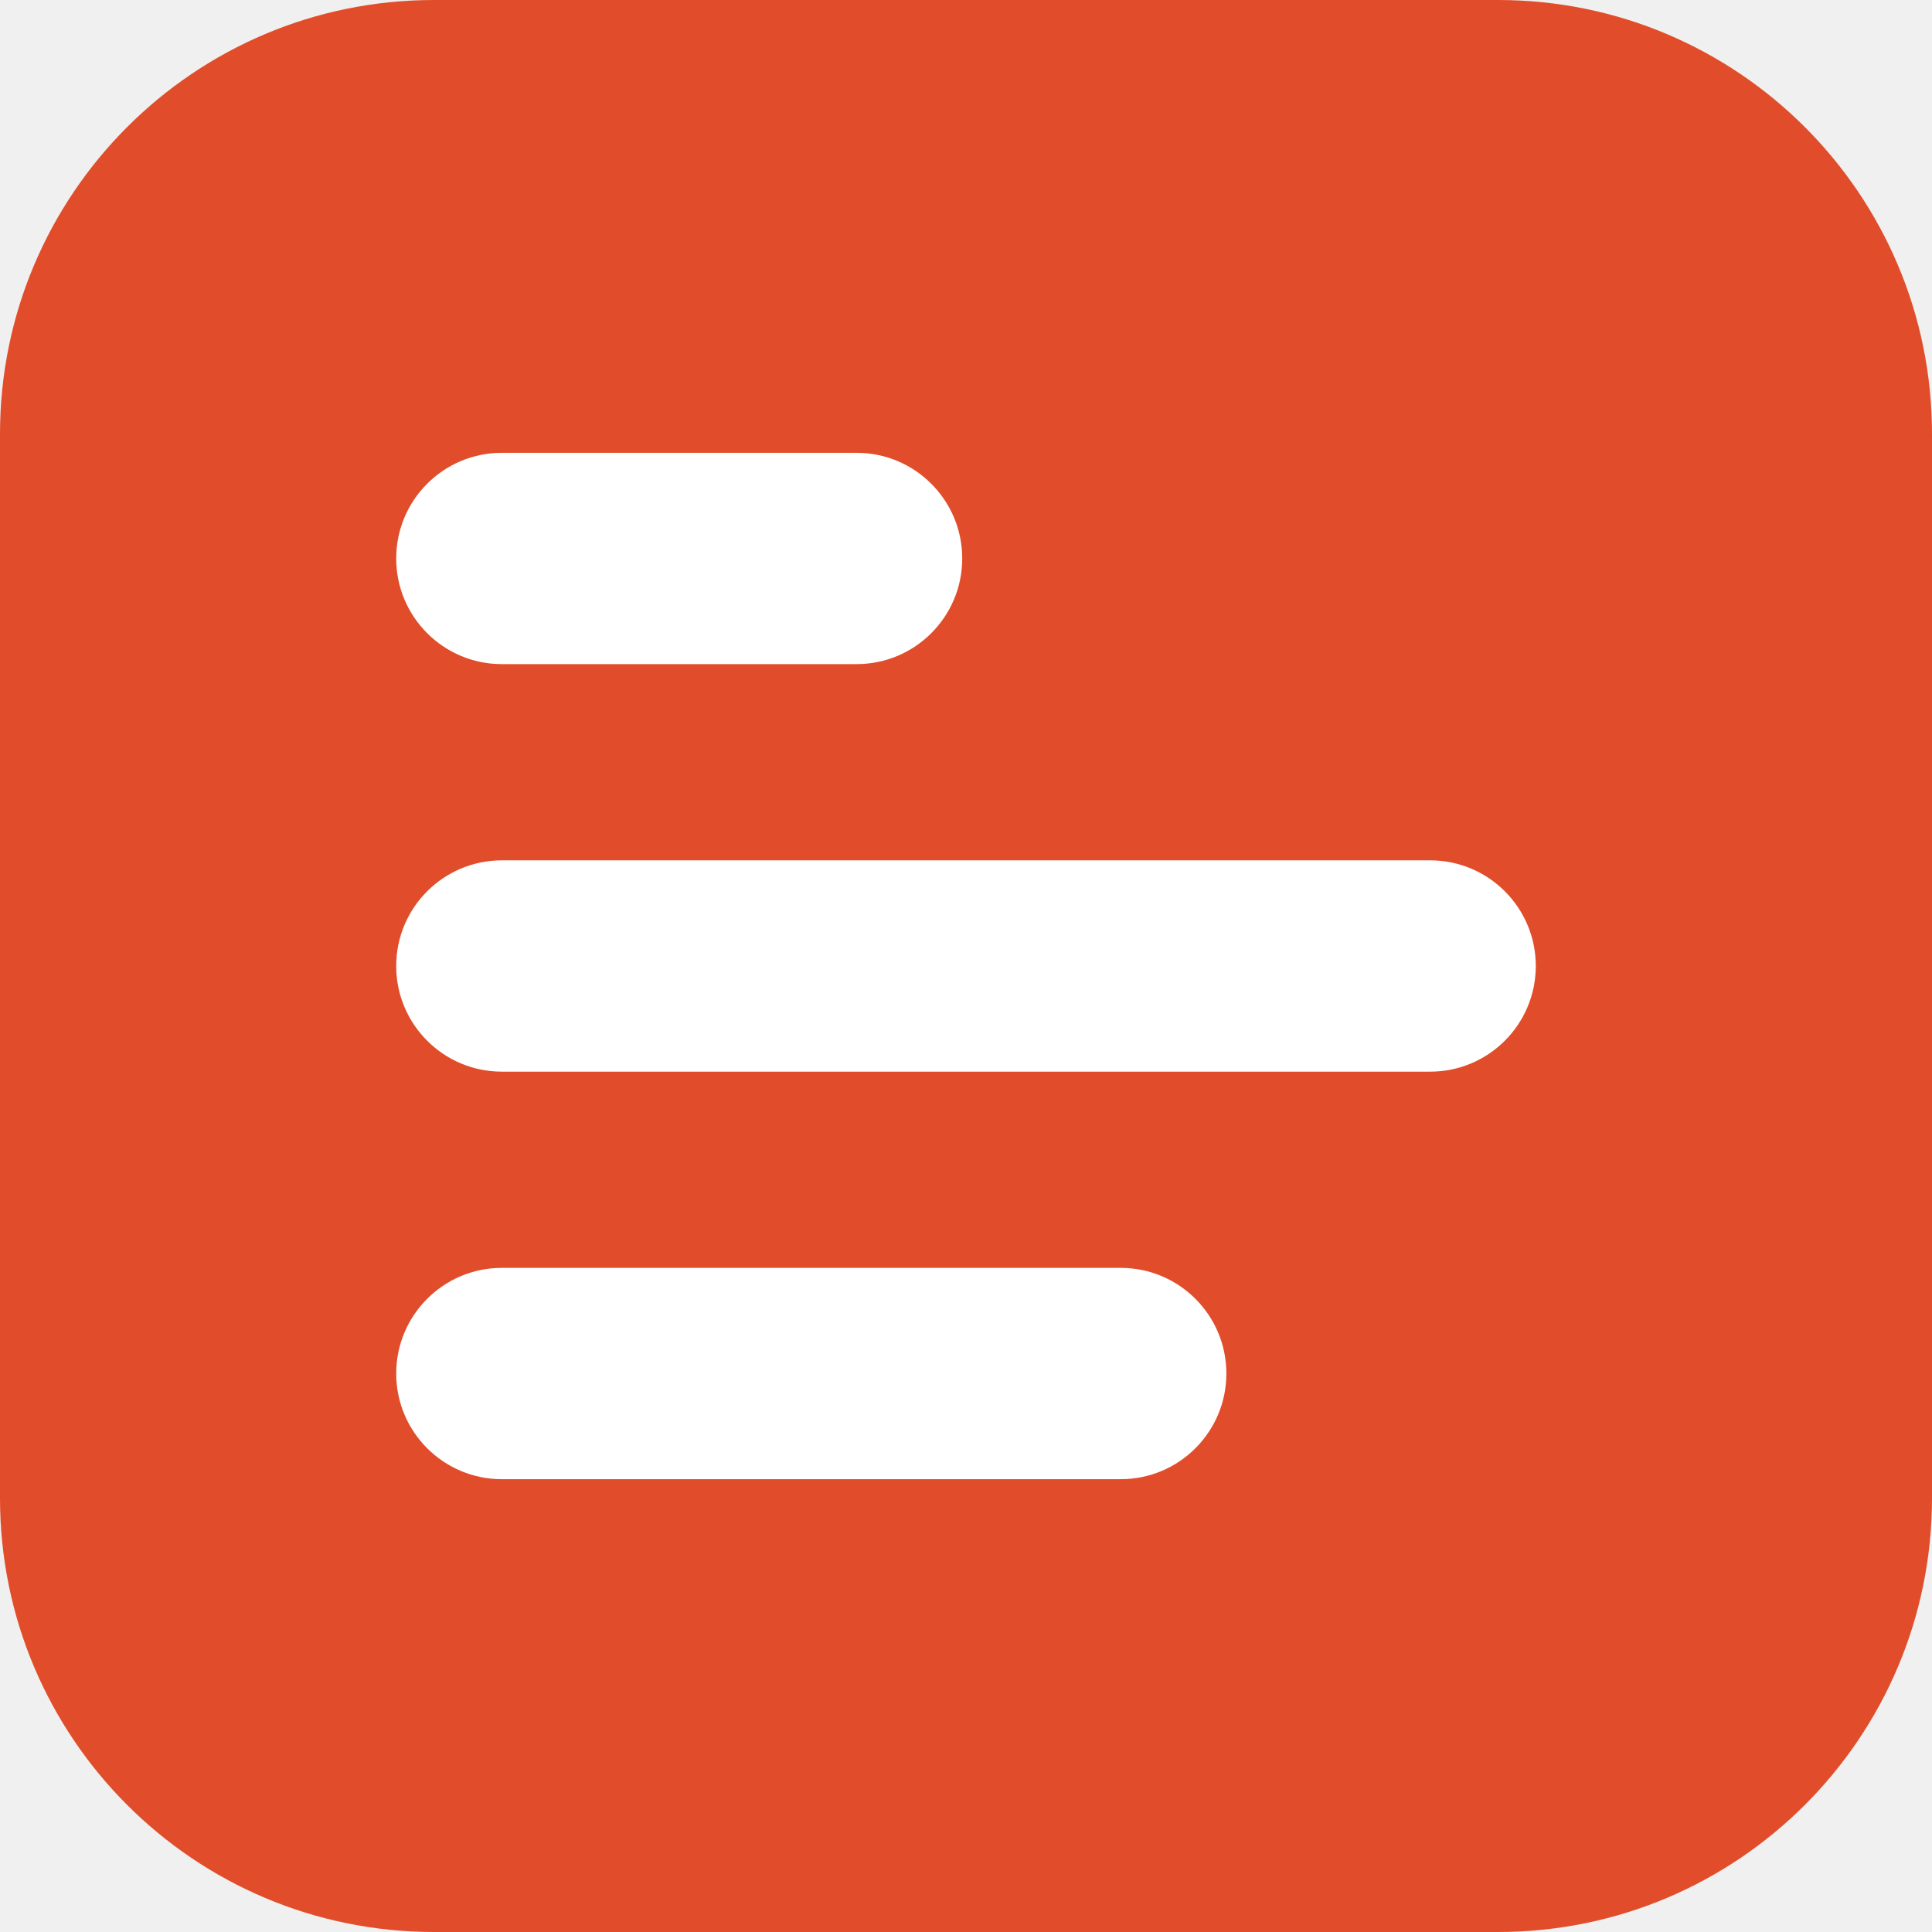
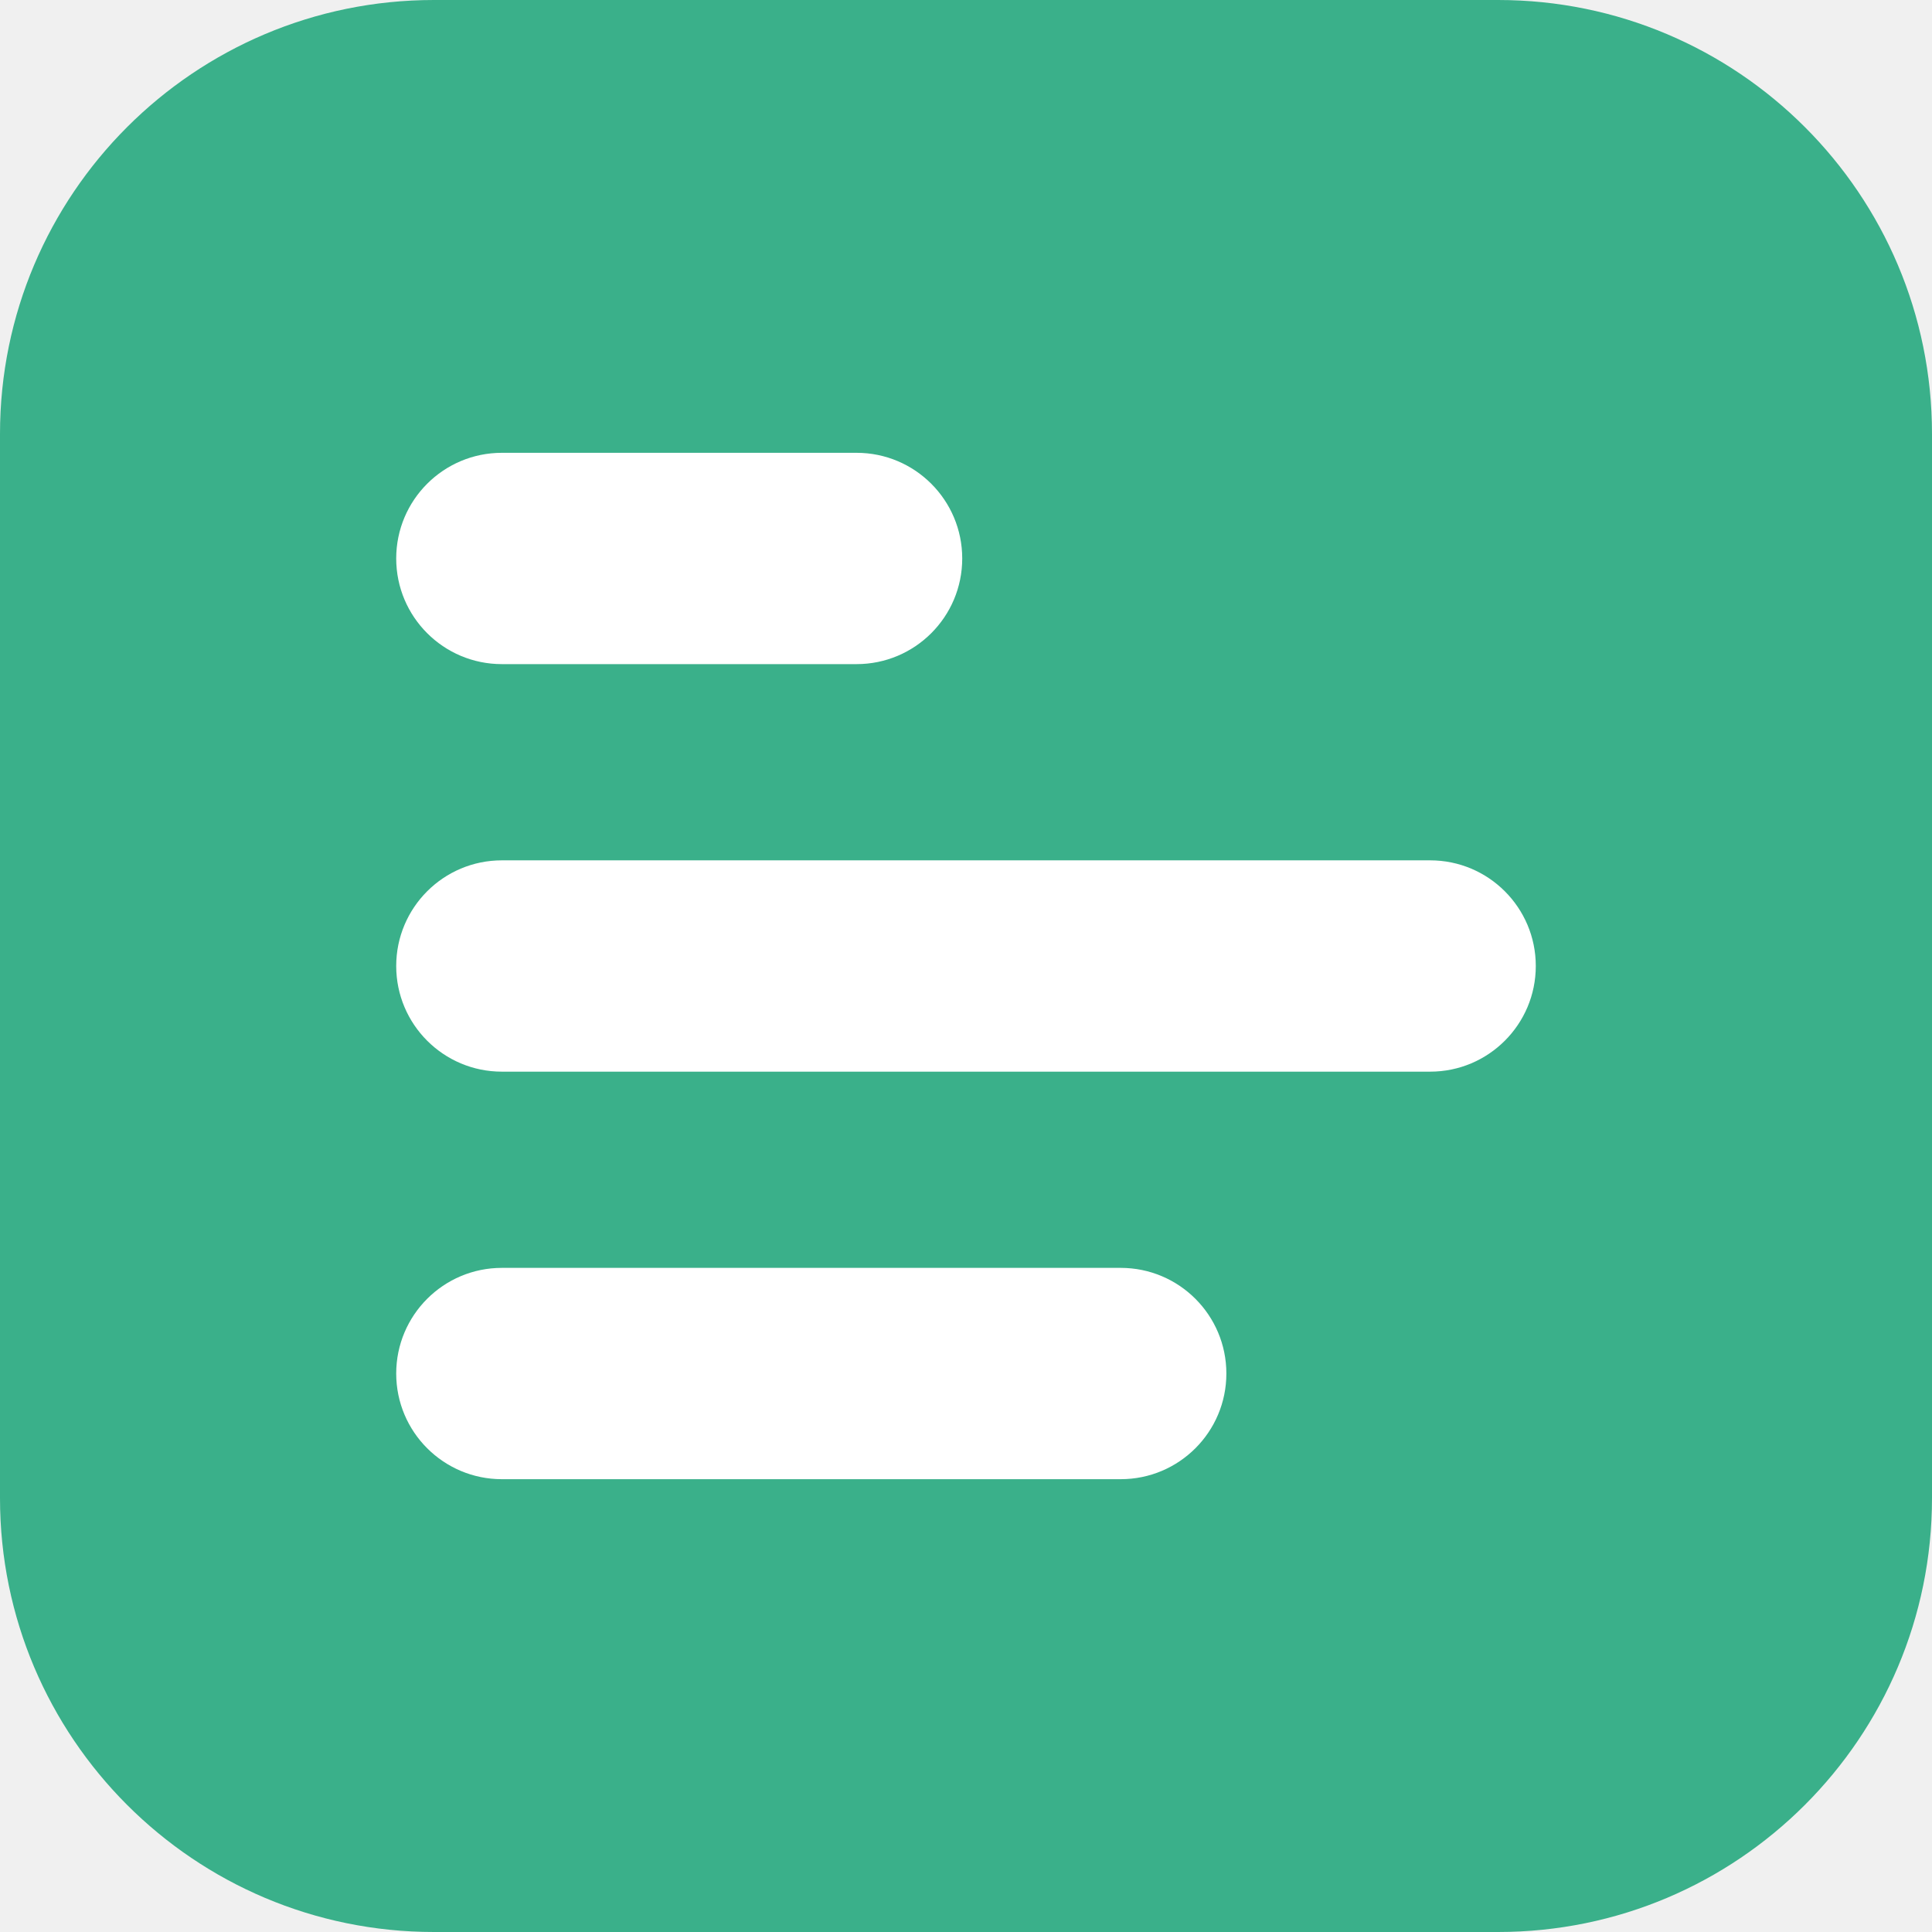
<svg xmlns="http://www.w3.org/2000/svg" viewBox="0 0 512 512">
-   <rect width="512" height="512" rx="115" fill="#E14D2A" />
+   <rect width="512" height="512" rx="115" fill="#3ab08a" />
  <rect x="105" y="120" width="150" height="56" rx="28" fill="white" />
  <rect x="105" y="228" width="302" height="56" rx="28" fill="white" />
  <rect x="105" y="336" width="220" height="56" rx="28" fill="white" />
</svg>
